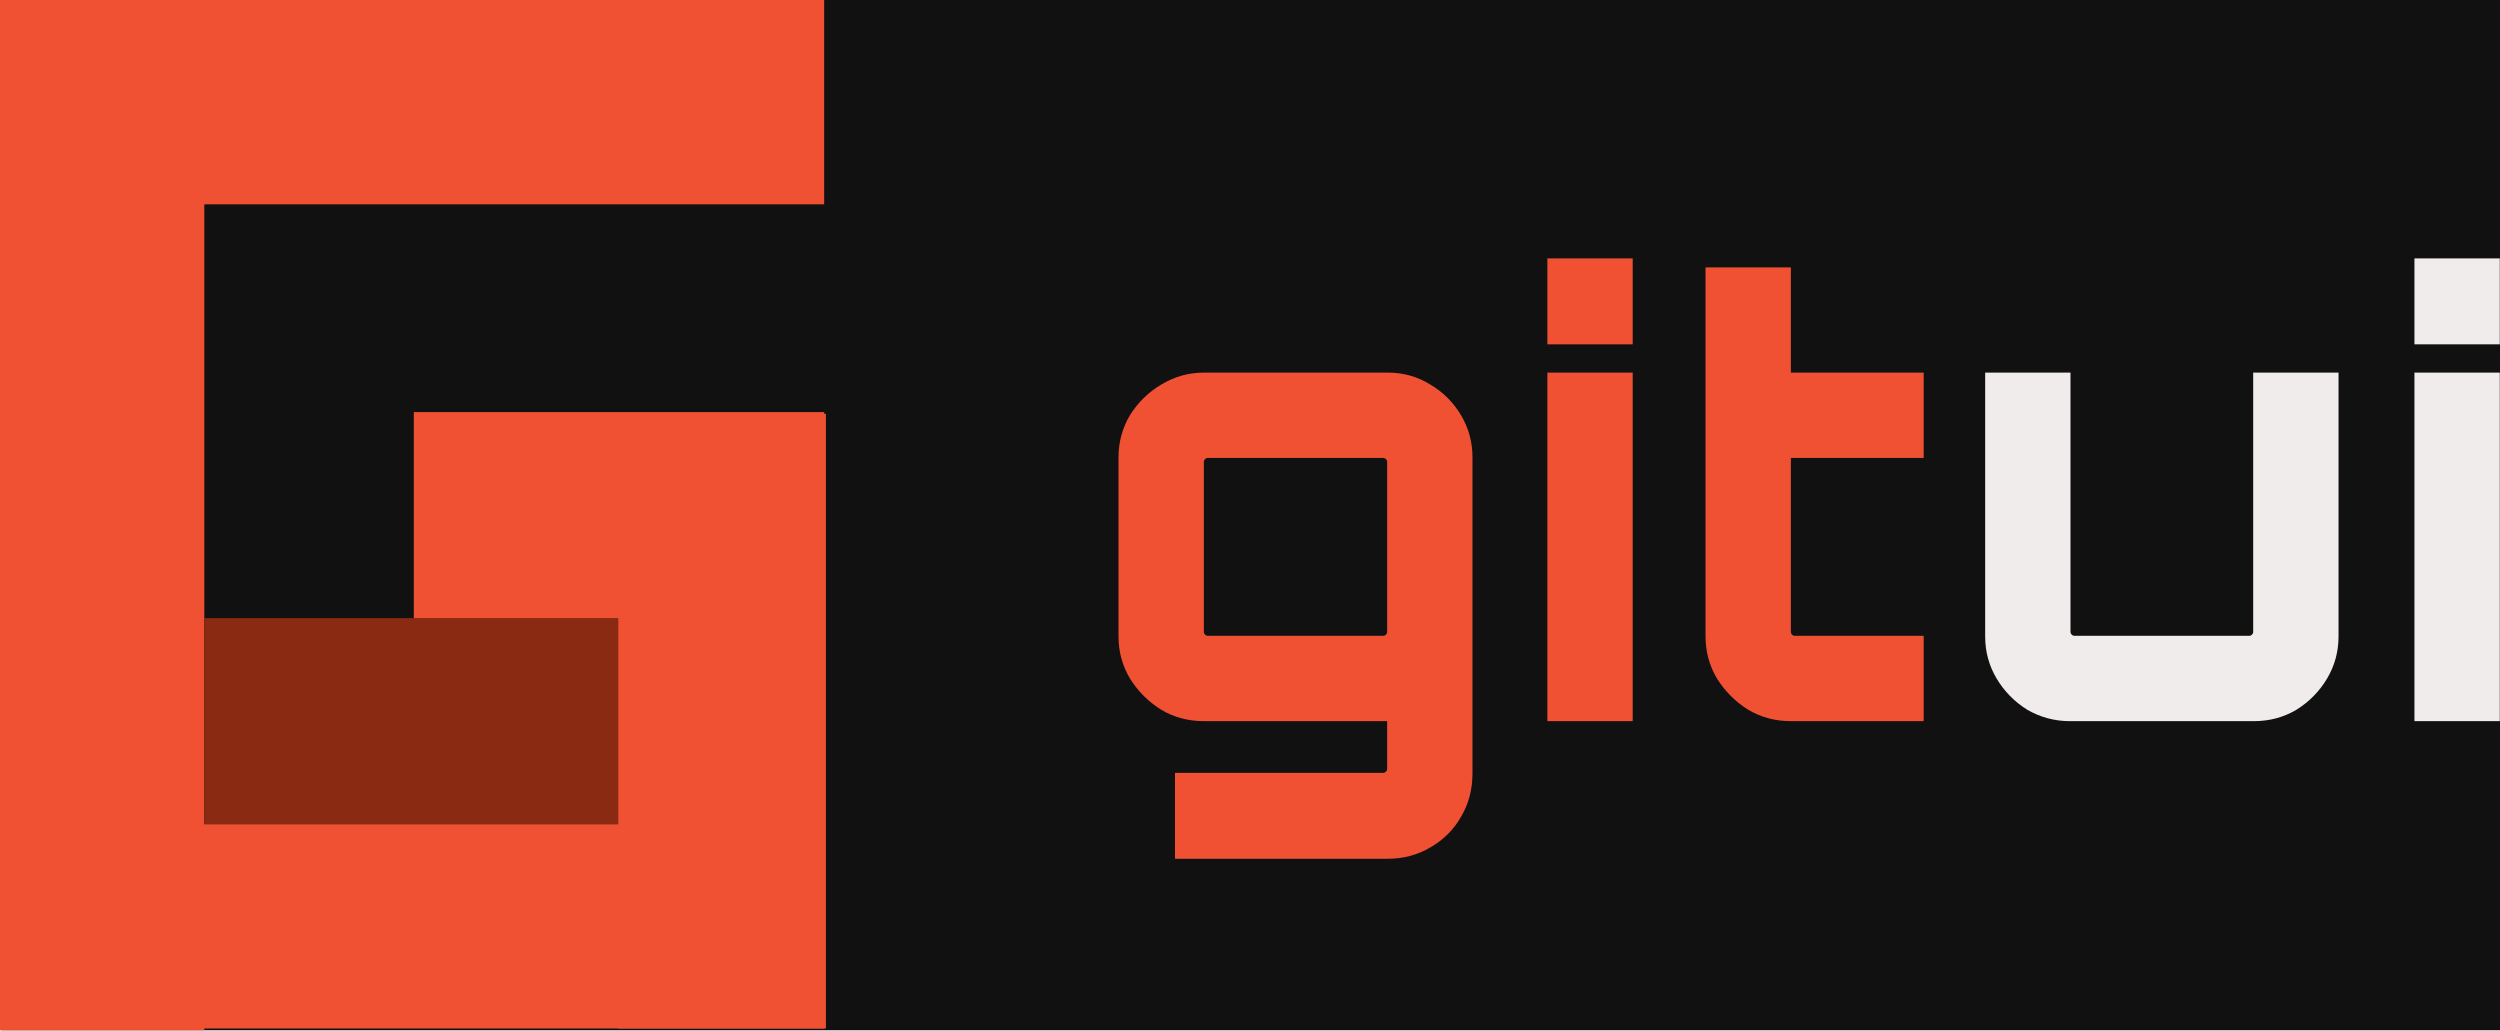
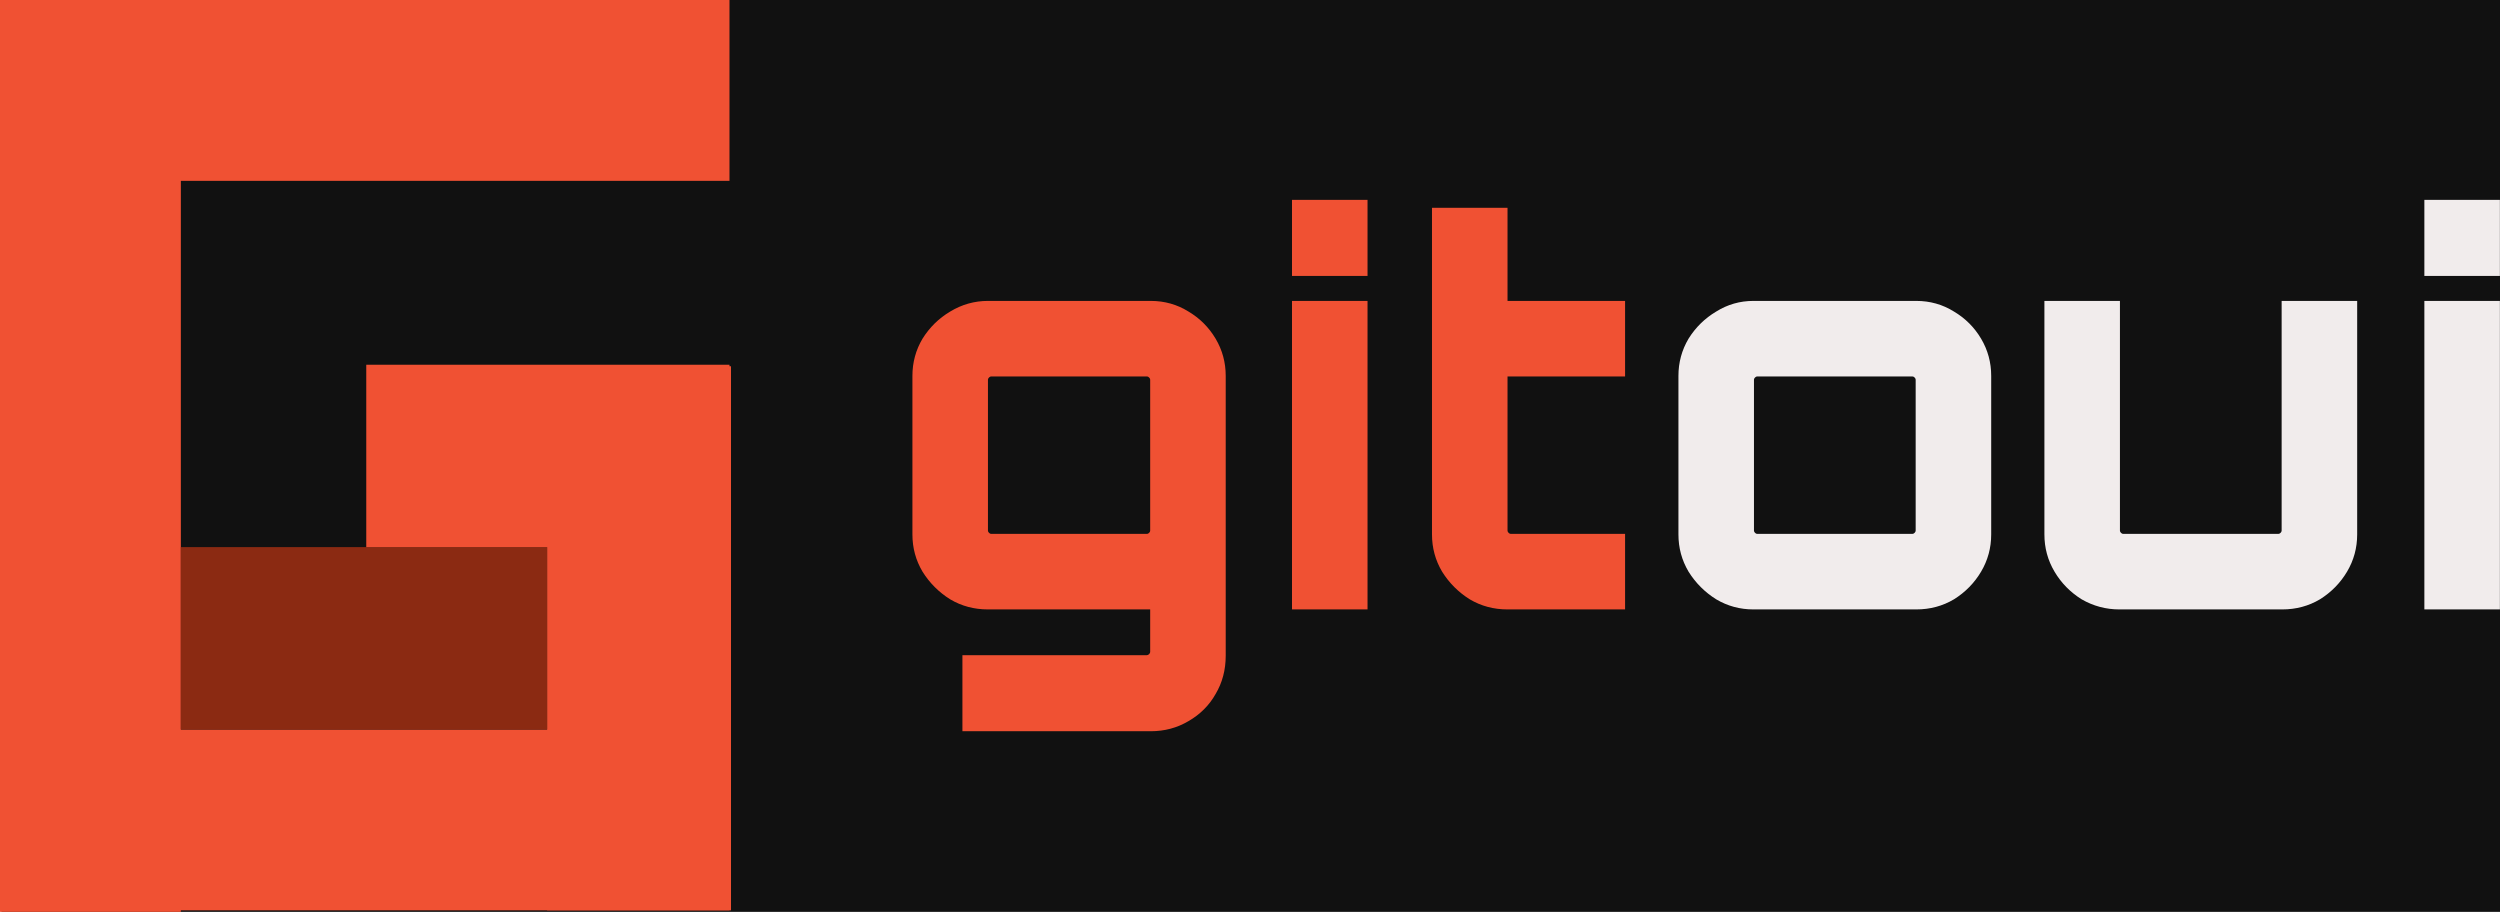
- <svg xmlns="http://www.w3.org/2000/svg" width="1456" height="600" viewBox="0 0 1456 600" fill="none">
-   <g id="Frame 2">
-     <g id="mixed-black" clip-path="url(#clip0_7_3)">
-       <rect width="1455" height="600" transform="translate(1)" fill="#111111" />
-       <g id="gitui">
-         <path d="M684.322 500.15V450.1H805.772C806.239 450.1 806.706 449.867 807.172 449.4C807.639 448.933 807.872 448.467 807.872 448V420H701.122C692.022 420 683.739 417.783 676.272 413.35C668.806 408.683 662.739 402.617 658.072 395.15C653.639 387.683 651.422 379.517 651.422 370.65V266.35C651.422 257.483 653.639 249.317 658.072 241.85C662.739 234.383 668.806 228.433 676.272 224C683.972 219.333 692.256 217 701.122 217H808.222C817.322 217 825.606 219.333 833.072 224C840.539 228.433 846.489 234.383 850.922 241.85C855.356 249.317 857.572 257.483 857.572 266.35V450.45C857.572 459.783 855.356 468.183 850.922 475.65C846.722 483.117 840.772 489.067 833.072 493.5C825.606 497.933 817.322 500.15 808.222 500.15H684.322ZM703.222 370.3H805.772C806.239 370.3 806.706 370.067 807.172 369.6C807.639 369.133 807.872 368.667 807.872 368.2V268.8C807.872 268.333 807.639 267.867 807.172 267.4C806.706 266.933 806.239 266.7 805.772 266.7H703.222C702.756 266.7 702.289 266.933 701.822 267.4C701.356 267.867 701.122 268.333 701.122 268.8V368.2C701.122 368.667 701.356 369.133 701.822 369.6C702.289 370.067 702.756 370.3 703.222 370.3ZM901.188 420V217H950.888V420H901.188ZM901.188 200.55V150.5H950.888V200.55H901.188ZM1043 420C1033.9 420 1025.62 417.783 1018.15 413.35C1010.69 408.683 1004.62 402.617 999.954 395.15C995.521 387.683 993.304 379.517 993.304 370.65V155.75H1043V217H1120.35V266.7H1043V368.2C1043 368.667 1043.24 369.133 1043.7 369.6C1044.17 370.067 1044.64 370.3 1045.1 370.3H1120.35V420H1043Z" fill="#F05133" />
-         <path d="M1205.51 420C1196.65 420 1188.36 417.783 1180.66 413.35C1173.2 408.683 1167.25 402.617 1162.81 395.15C1158.38 387.683 1156.16 379.517 1156.16 370.65V217H1205.86V368.2C1205.86 368.667 1206.1 369.133 1206.56 369.6C1207.03 370.067 1207.5 370.3 1207.96 370.3H1310.16C1310.63 370.3 1311.1 370.067 1311.56 369.6C1312.03 369.133 1312.26 368.667 1312.26 368.2V217H1361.96V370.65C1361.96 379.517 1359.75 387.683 1355.31 395.15C1350.88 402.617 1344.93 408.683 1337.46 413.35C1330 417.783 1321.71 420 1312.61 420H1205.51ZM1406.17 420V217H1455.87V420H1406.17ZM1406.17 200.55V150.5H1455.87V200.55H1406.17Z" fill="#F1ECEC" />
+ <svg xmlns="http://www.w3.org/2000/svg" width="1645" height="600" viewBox="0 0 1645 600" fill="none">
+   <g id="mixed-black">
+     <g id="mixed" clip-path="url(#clip0_9_8)">
+       <rect width="1644" height="600" transform="translate(1)" fill="#111111" />
+       <g id="gitoui">
+         <path d="M633.27 481.15V431.1H754.72C755.186 431.1 755.653 430.867 756.12 430.4C756.586 429.933 756.82 429.467 756.82 429V401H650.07C640.97 401 632.686 398.783 625.22 394.35C617.753 389.683 611.686 383.617 607.02 376.15C602.586 368.683 600.37 360.517 600.37 351.65V247.35C600.37 238.483 602.586 230.317 607.02 222.85C611.686 215.383 617.753 209.433 625.22 205C632.92 200.333 641.203 198 650.07 198H757.17C766.27 198 774.553 200.333 782.02 205C789.486 209.433 795.436 215.383 799.87 222.85C804.303 230.317 806.52 238.483 806.52 247.35V431.45C806.52 440.783 804.303 449.183 799.87 456.65C795.67 464.117 789.72 470.067 782.02 474.5C774.553 478.933 766.27 481.15 757.17 481.15H633.27ZM652.17 351.3H754.72C755.186 351.3 755.653 351.067 756.12 350.6C756.586 350.133 756.82 349.667 756.82 349.2V249.8C756.82 249.333 756.586 248.867 756.12 248.4C755.653 247.933 755.186 247.7 754.72 247.7H652.17C651.703 247.7 651.236 247.933 650.77 248.4C650.303 248.867 650.07 249.333 650.07 249.8V349.2C650.07 349.667 650.303 350.133 650.77 350.6C651.236 351.067 651.703 351.3 652.17 351.3ZM850.136 401V198H899.836V401H850.136ZM850.136 181.55V131.5H899.836V181.55H850.136ZM991.951 401C982.851 401 974.568 398.783 967.101 394.35C959.635 389.683 953.568 383.617 948.901 376.15C944.468 368.683 942.251 360.517 942.251 351.65V136.75H991.951V198H1069.3V247.7H991.951V349.2C991.951 349.667 992.185 350.133 992.651 350.6C993.118 351.067 993.585 351.3 994.051 351.3H1069.3V401H991.951Z" fill="#F05133" />
+         <path d="M1153.76 401C1144.89 401 1136.73 398.783 1129.26 394.35C1121.79 389.683 1115.73 383.617 1111.06 376.15C1106.63 368.683 1104.41 360.517 1104.41 351.65V247.35C1104.41 238.483 1106.63 230.317 1111.06 222.85C1115.73 215.383 1121.79 209.433 1129.26 205C1136.73 200.333 1144.89 198 1153.76 198H1260.86C1269.96 198 1278.24 200.333 1285.71 205C1293.18 209.433 1299.13 215.383 1303.56 222.85C1307.99 230.317 1310.21 238.483 1310.21 247.35V351.65C1310.21 360.517 1307.99 368.683 1303.56 376.15C1299.13 383.617 1293.18 389.683 1285.71 394.35C1278.24 398.783 1269.96 401 1260.86 401H1153.76ZM1156.21 351.3H1258.41C1258.88 351.3 1259.34 351.067 1259.81 350.6C1260.28 350.133 1260.51 349.667 1260.51 349.2V249.8C1260.51 249.333 1260.28 248.867 1259.81 248.4C1259.34 247.933 1258.88 247.7 1258.41 247.7H1156.21C1155.74 247.7 1155.28 247.933 1154.81 248.4C1154.34 248.867 1154.11 249.333 1154.11 249.8V349.2C1154.11 349.667 1154.34 350.133 1154.81 350.6C1155.28 351.067 1155.74 351.3 1156.21 351.3ZM1394.57 401C1385.7 401 1377.42 398.783 1369.72 394.35C1362.25 389.683 1356.3 383.617 1351.87 376.15C1347.43 368.683 1345.22 360.517 1345.22 351.65V198H1394.92V349.2C1394.92 349.667 1395.15 350.133 1395.62 350.6C1396.08 351.067 1396.55 351.3 1397.02 351.3H1499.22C1499.68 351.3 1500.15 351.067 1500.62 350.6C1501.08 350.133 1501.32 349.667 1501.32 349.2V198H1551.02V351.65C1551.02 360.517 1548.8 368.683 1544.37 376.15C1539.93 383.617 1533.98 389.683 1526.52 394.35C1519.05 398.783 1510.77 401 1501.67 401H1394.57ZM1595.23 401V198H1644.93V401H1595.23ZM1595.23 181.55V131.5H1644.93V181.55H1595.23Z" fill="#F1ECEC" />
      </g>
    </g>
-     <rect id="Rectangle 7" width="119" height="600" fill="#F05133" />
-     <rect id="Rectangle 8" x="360" y="241" width="121" height="358" fill="#F05133" />
-     <rect id="Rectangle 9" y="480" width="480" height="119" fill="#F05133" />
-     <rect id="Rectangle 10" x="119" y="360" width="241" height="120" fill="#8B2A12" />
-     <rect id="Rectangle 11" x="241" y="240" width="239" height="120" fill="#F05133" />
-     <rect id="Rectangle 12" x="1" width="479" height="119" fill="#F05133" />
+     <rect id="Rectangle 1" width="119" height="600" fill="#F05133" />
+     <rect id="Rectangle 2" x="360" y="241" width="121" height="358" fill="#F05133" />
+     <rect id="Rectangle 3" y="480" width="480" height="119" fill="#F05133" />
+     <rect id="Rectangle 6" x="119" y="360" width="241" height="120" fill="#8B2A12" />
+     <rect id="Rectangle 5" x="241" y="240" width="239" height="120" fill="#F05133" />
+     <rect id="Rectangle 4" x="1" width="479" height="119" fill="#F05133" />
  </g>
  <defs>
-     <clipPath id="clip0_7_3">
-       <rect width="1455" height="600" fill="white" transform="translate(1)" />
+     <clipPath id="clip0_9_8">
+       <rect width="1644" height="600" fill="white" transform="translate(1)" />
    </clipPath>
  </defs>
</svg>
